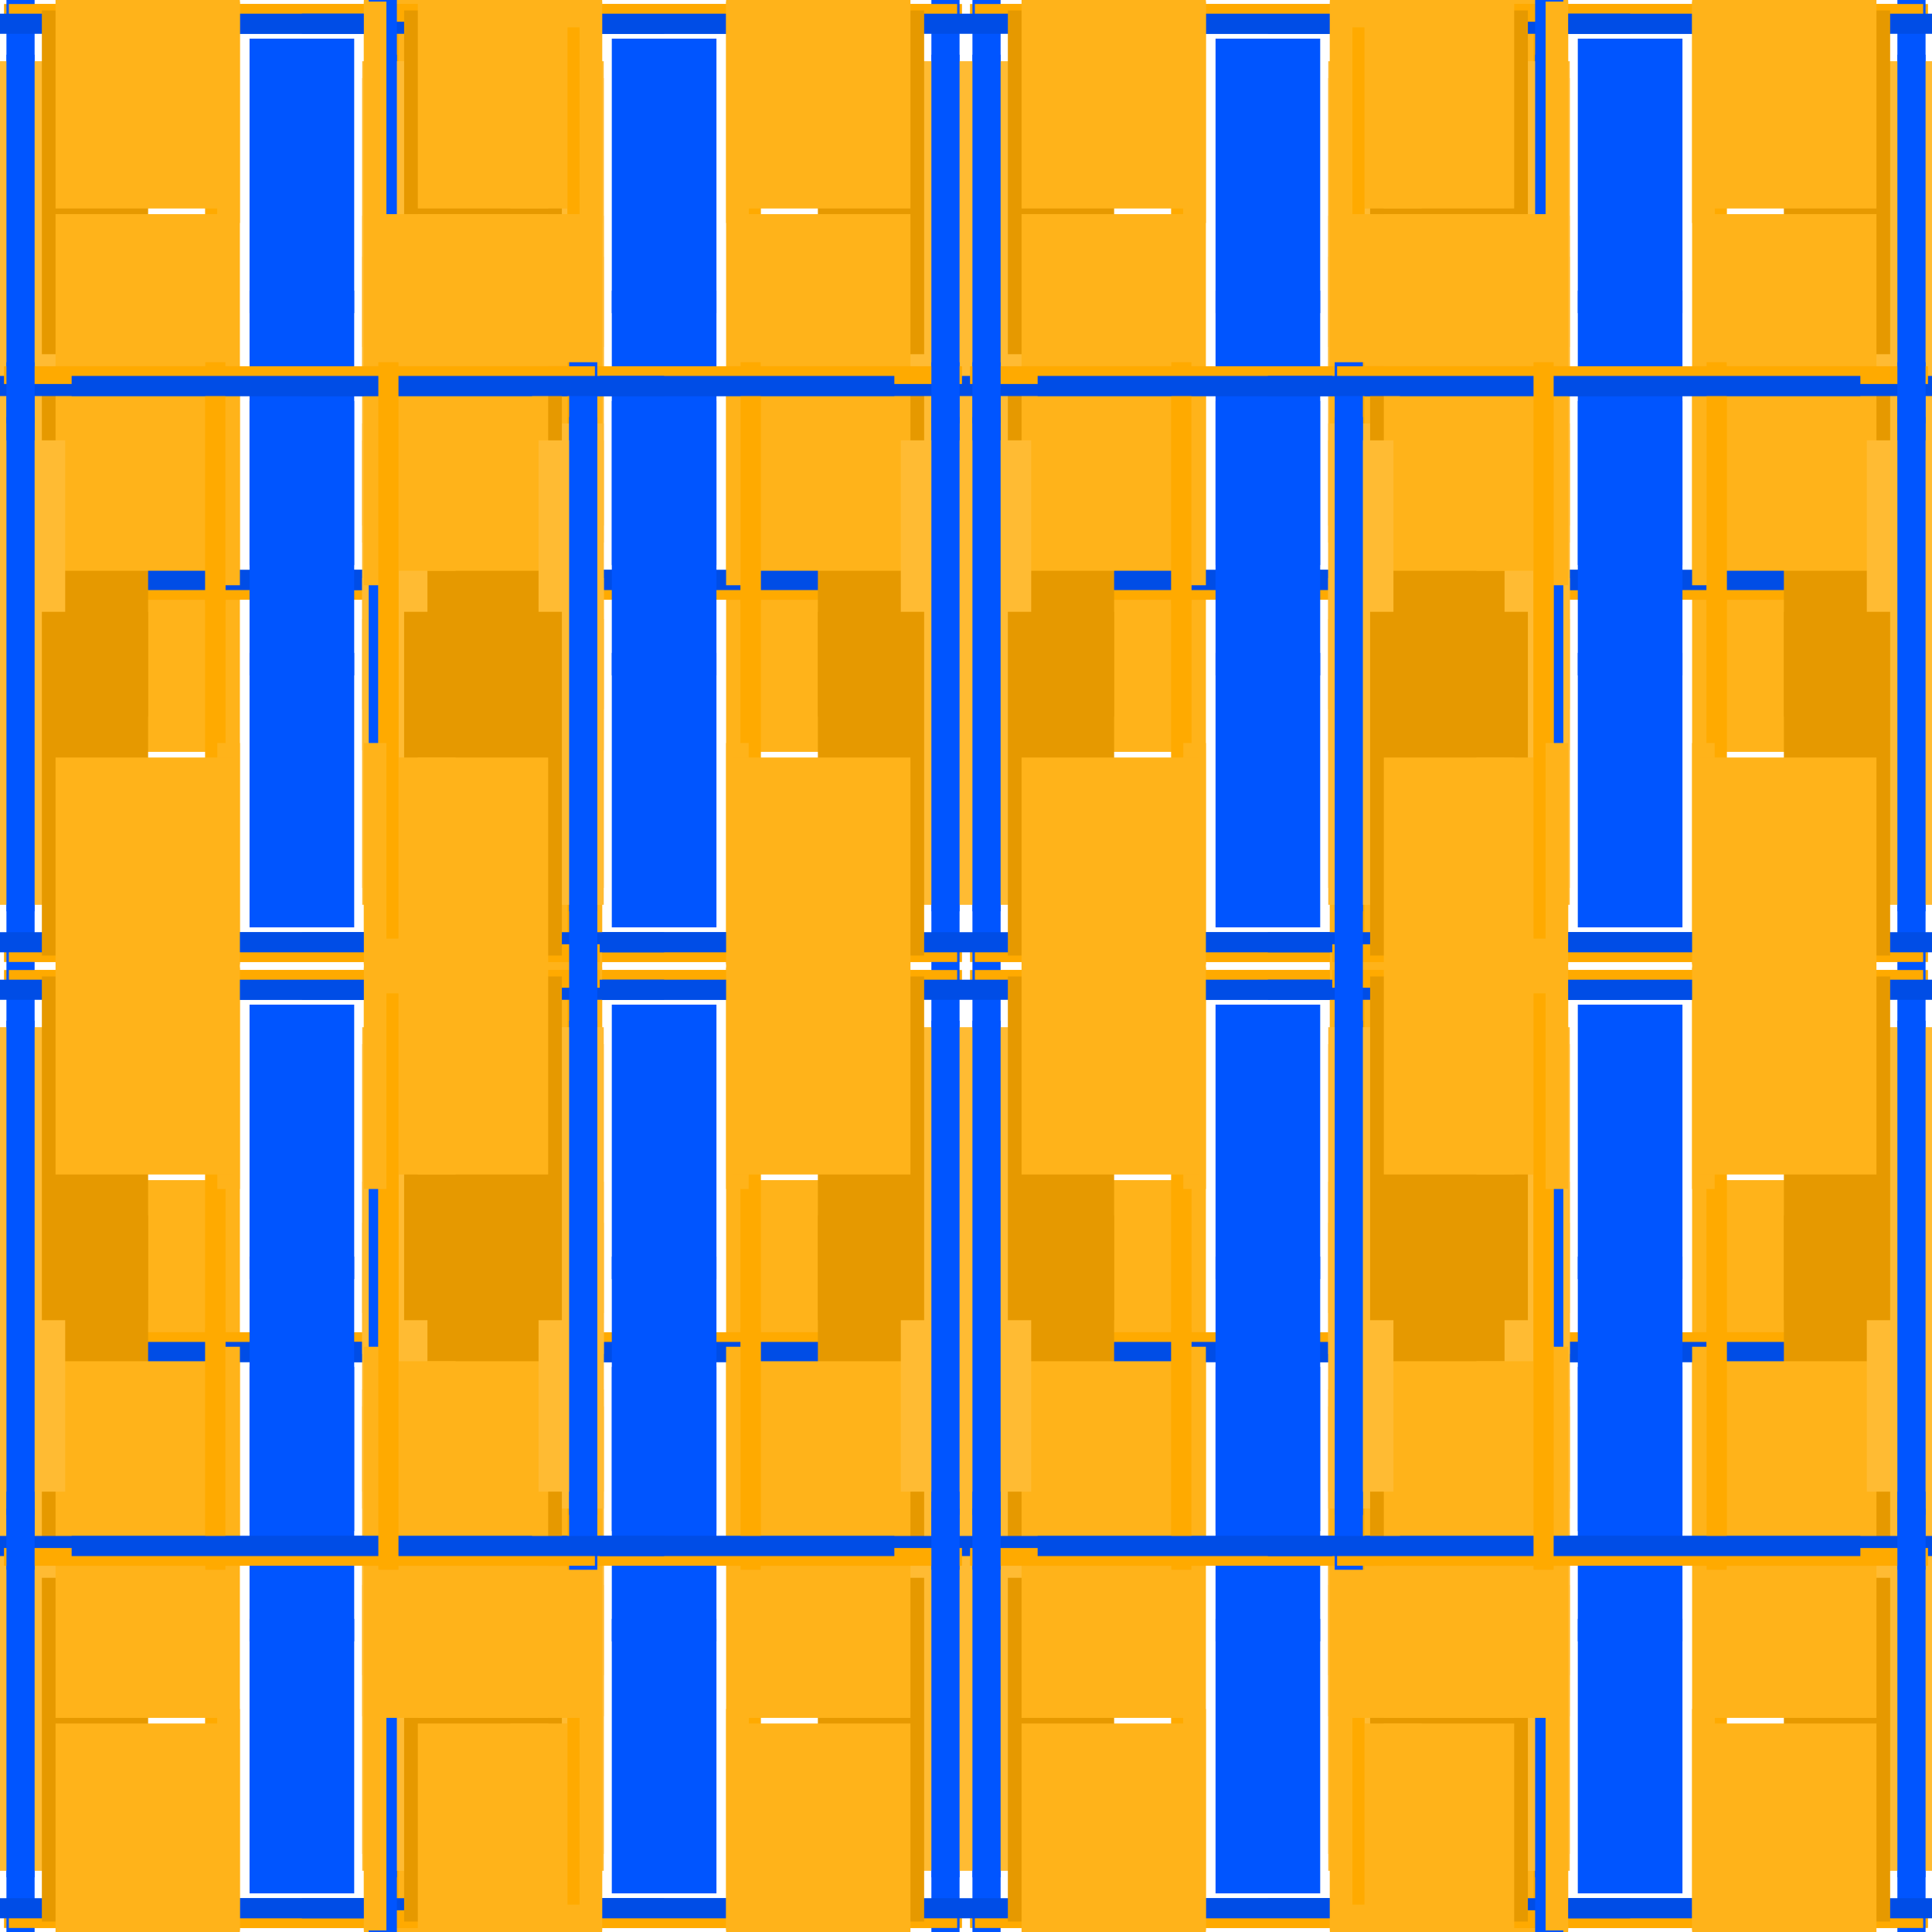
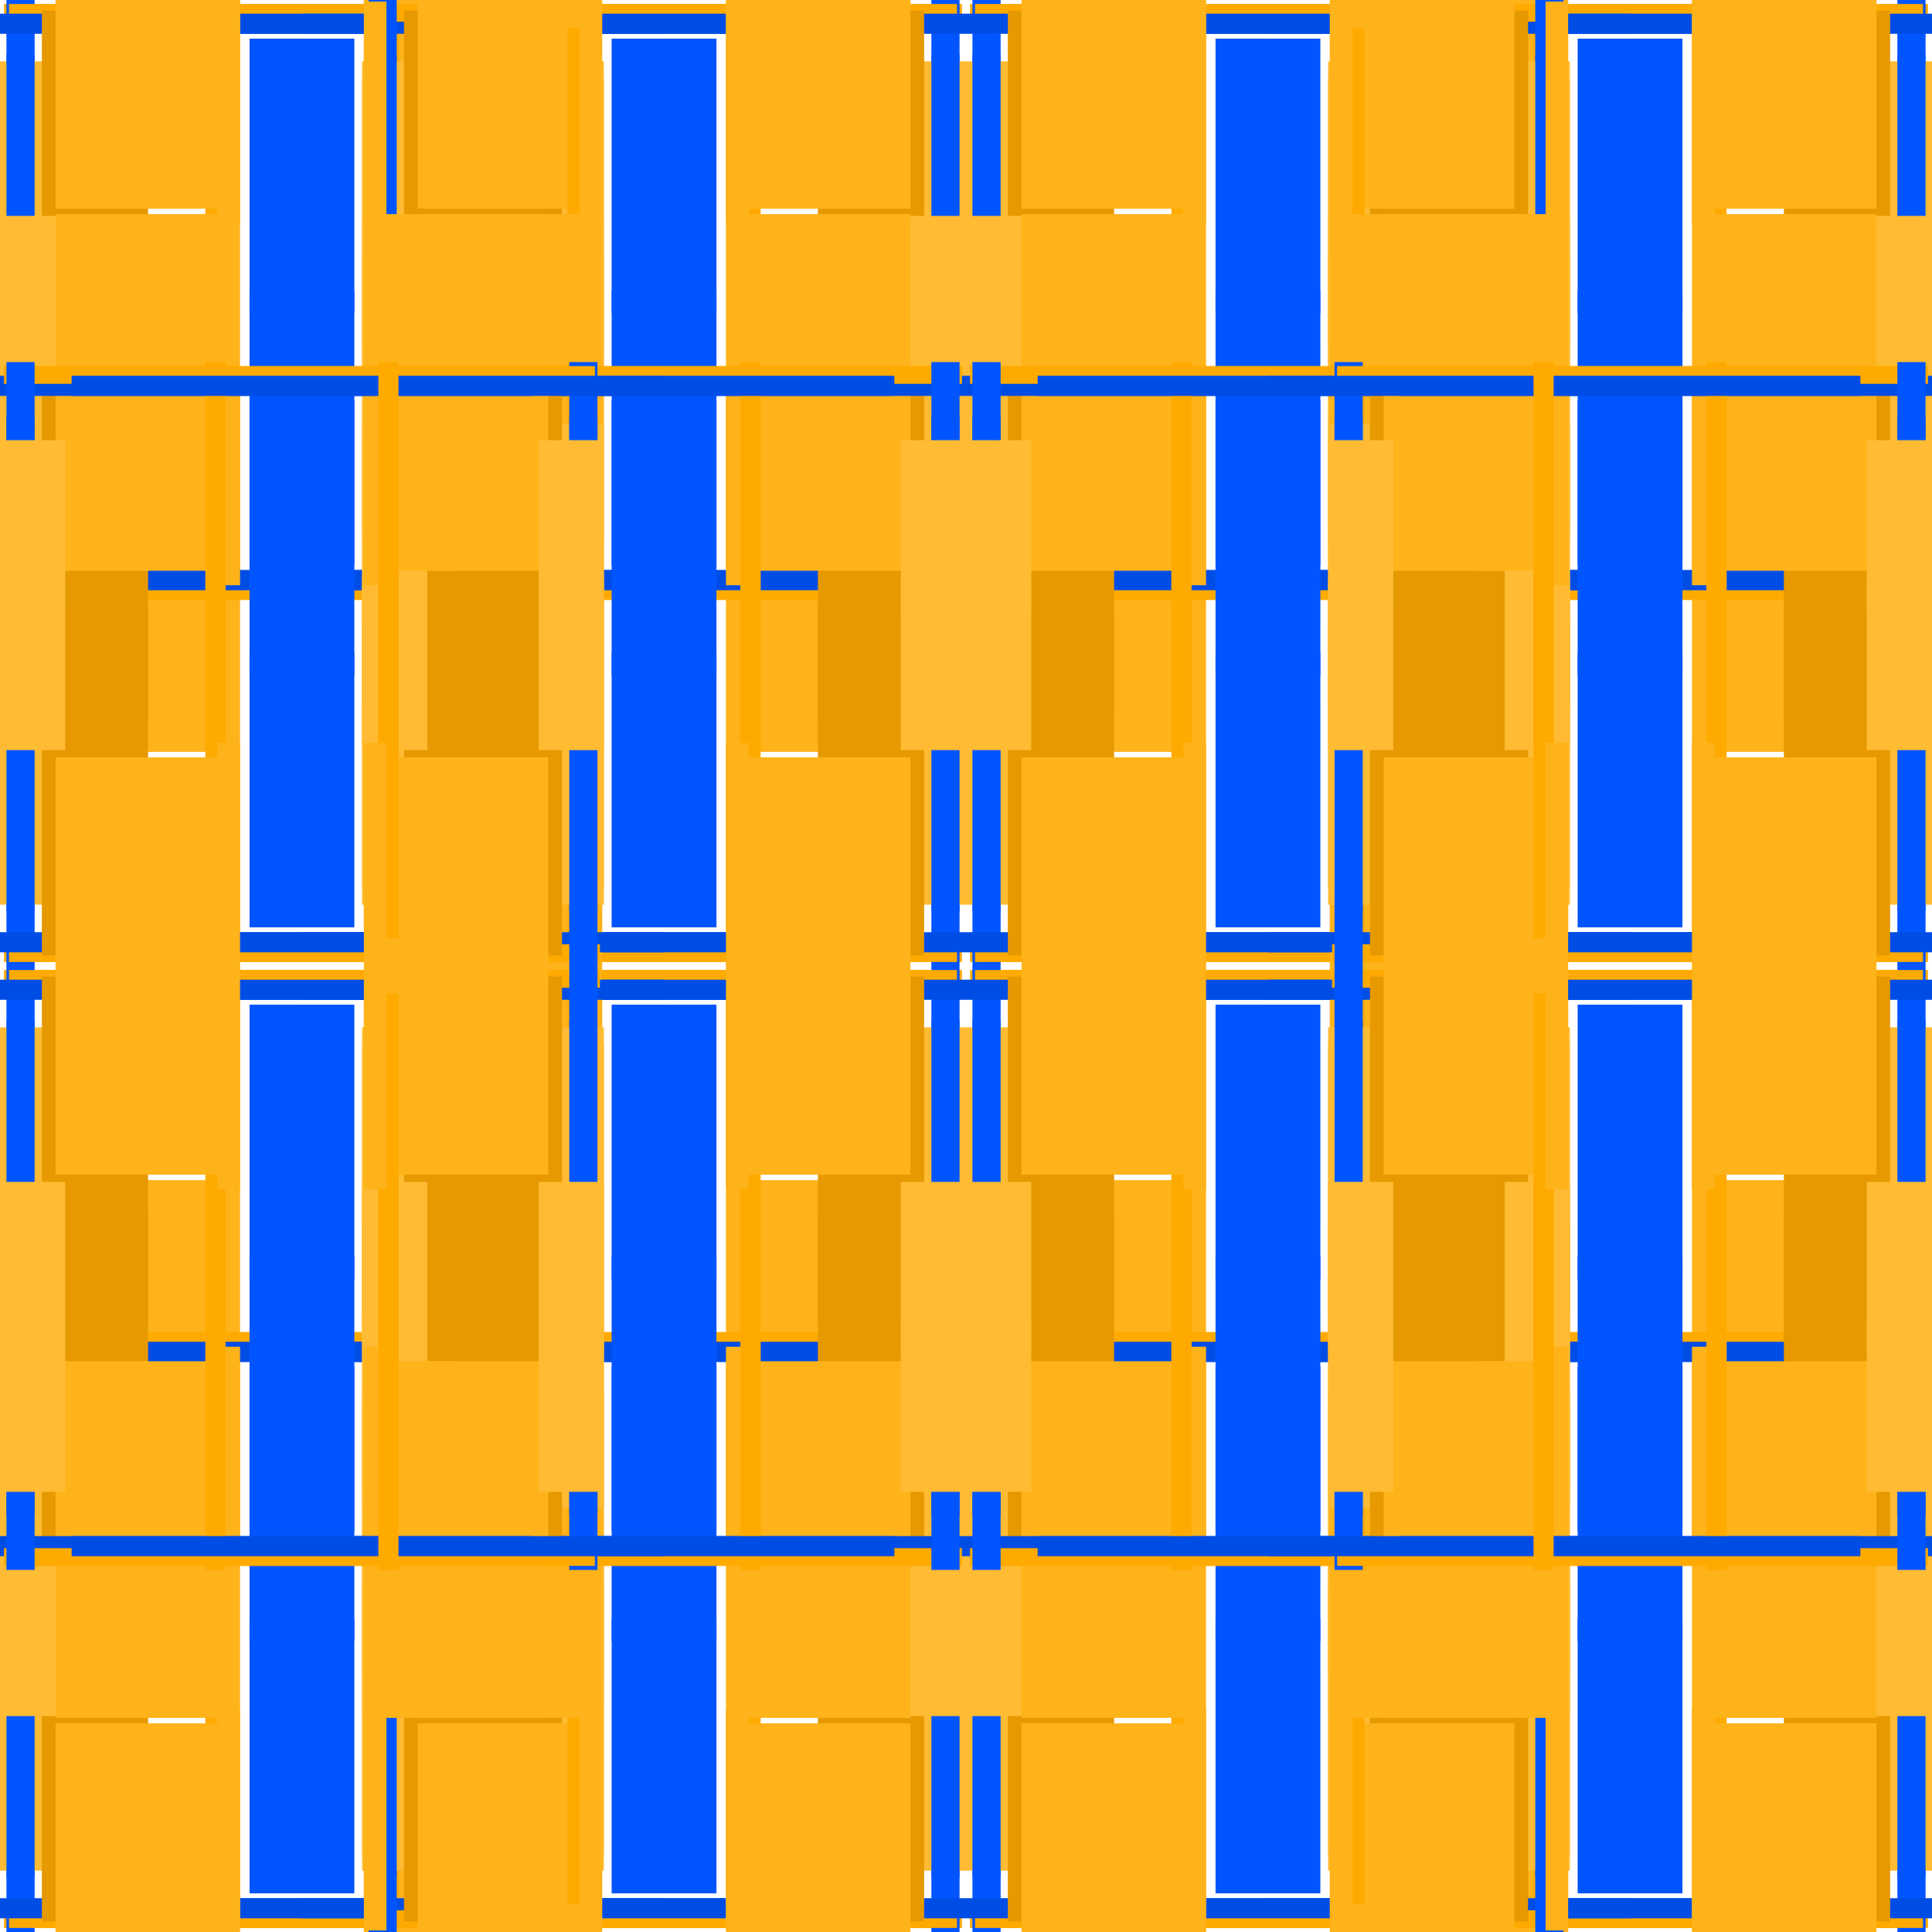
<svg xmlns="http://www.w3.org/2000/svg" xmlns:xlink="http://www.w3.org/1999/xlink" width="100%" height="100%" viewBox="0 0 2400 2400" style="stroke-width:0;background-color:#121212">
  <symbol id="quad3">
    <symbol id="quad2">
      <symbol id="quad1">
        <symbol id="quad0">
-           <rect x="-82" y="97" width="163" height="385" rx="0" style="fill:hsl(40,100%,60%);fill-opacity:1" transform="rotate(0 0 0)translate(0 0)skewX(0)skewY(0)scale(1 1)" />"/&gt;<rect x="5" y="5" width="734" height="22" rx="0" style="fill:hsl(40,100%,50%);fill-opacity:1" transform="rotate(0 0 0)translate(0 0)skewX(0)skewY(0)scale(1 1)" />"/&gt;<rect x="-16" y="319" width="133" height="355" rx="0" style="fill:hsl(40,100%,60%);fill-opacity:1" transform="rotate(0 0 0)translate(0 0)skewX(0)skewY(0)scale(1 1)" />"/&gt;<rect x="89" y="17" width="736" height="25" rx="0" style="fill:hsl(220,100%,45%);fill-opacity:1" transform="rotate(0 0 0)translate(0 0)skewX(0)skewY(0)scale(1 1)" />"/&gt;<rect x="52" y="310" width="132" height="427" rx="0" style="fill:hsl(40,100%,45%);fill-opacity:1" transform="rotate(0 0 0)translate(0 0)skewX(0)skewY(0)scale(1 1)" />"/&gt;<rect x="470" y="-15" width="25" height="731" rx="0" style="fill:hsl(40,100%,50%);fill-opacity:1" transform="rotate(0 0 0)translate(0 0)skewX(0)skewY(0)scale(1 1)" />"/&gt;<rect x="69" y="491" width="221" height="443" rx="0" style="fill:hsl(40,100%,55%);fill-opacity:1" transform="rotate(0 0 0)translate(0 0)skewX(0)skewY(0)scale(1 1)" />"/&gt;<rect x="452" y="473" width="28" height="725" rx="0" style="fill:hsl(40,100%,55%);fill-opacity:1" transform="rotate(0 0 0)translate(0 0)skewX(0)skewY(0)scale(1 1)" />"/&gt;<rect x="310" y="48" width="124" height="341" rx="0" style="fill:hsl(220,100%,50%);fill-opacity:1" transform="rotate(0 0 0)translate(0 0)skewX(0)skewY(0)scale(1 1)" />"/&gt;<rect x="8" y="-48" width="35" height="730" rx="0" style="fill:hsl(220,100%,50%);fill-opacity:1" transform="rotate(0 0 0)translate(0 0)skewX(0)skewY(0)scale(1 1)" />"/&gt;</symbol>
+           <rect x="5" y="5" width="734" height="22" rx="0" style="fill:hsl(40,100%,50%);fill-opacity:1" transform="rotate(0 0 0)translate(0 0)skewX(0)skewY(0)scale(1 1)" />"/&gt;<rect x="-16" y="319" width="133" height="355" rx="0" style="fill:hsl(40,100%,60%);fill-opacity:1" transform="rotate(0 0 0)translate(0 0)skewX(0)skewY(0)scale(1 1)" />"/&gt;<rect x="89" y="17" width="736" height="25" rx="0" style="fill:hsl(220,100%,45%);fill-opacity:1" transform="rotate(0 0 0)translate(0 0)skewX(0)skewY(0)scale(1 1)" />"/&gt;<rect x="52" y="310" width="132" height="427" rx="0" style="fill:hsl(40,100%,45%);fill-opacity:1" transform="rotate(0 0 0)translate(0 0)skewX(0)skewY(0)scale(1 1)" />"/&gt;<rect x="470" y="-15" width="25" height="731" rx="0" style="fill:hsl(40,100%,50%);fill-opacity:1" transform="rotate(0 0 0)translate(0 0)skewX(0)skewY(0)scale(1 1)" />"/&gt;<rect x="69" y="491" width="221" height="443" rx="0" style="fill:hsl(40,100%,55%);fill-opacity:1" transform="rotate(0 0 0)translate(0 0)skewX(0)skewY(0)scale(1 1)" />"/&gt;<rect x="452" y="473" width="28" height="725" rx="0" style="fill:hsl(40,100%,55%);fill-opacity:1" transform="rotate(0 0 0)translate(0 0)skewX(0)skewY(0)scale(1 1)" />"/&gt;<rect x="310" y="48" width="124" height="341" rx="0" style="fill:hsl(220,100%,50%);fill-opacity:1" transform="rotate(0 0 0)translate(0 0)skewX(0)skewY(0)scale(1 1)" />"/&gt;<rect x="8" y="-48" width="35" height="730" rx="0" style="fill:hsl(220,100%,50%);fill-opacity:1" transform="rotate(0 0 0)translate(0 0)skewX(0)skewY(0)scale(1 1)" />"/&gt;<rect x="-82" y="97" width="163" height="385" rx="0" style="fill:hsl(40,100%,60%);fill-opacity:1" transform="rotate(0 0 0)translate(0 0)skewX(0)skewY(0)scale(1 1)" />"/&gt;</symbol>
        <g>
          <use xlink:href="#quad0" />
        </g>
-         <g transform="scale(-1 1) translate(-750 0)">
+         <g transform="scale(-1 1) translate(-750.19 0)">
          <use xlink:href="#quad0" />
        </g>
-         <g transform="scale(-1 -1) translate(-750 -750)">
+         <g transform="scale(-1 -1) translate(-750.19 -750.19)">
          <use xlink:href="#quad0" />
        </g>
-         <g transform="scale(1 -1) translate(0 -750)">
+         <g transform="scale(1 -1) translate(0 -750.19)">
          <use xlink:href="#quad0" />
        </g>
      </symbol>
      <g>
        <use xlink:href="#quad1" />
      </g>
      <g transform="scale(-1 1) translate(-1200 0)">
        <use xlink:href="#quad1" />
      </g>
      <g transform="scale(-1 -1) translate(-1200 -1200)">
        <use xlink:href="#quad1" />
      </g>
      <g transform="scale(1 -1) translate(0 -1200)">
        <use xlink:href="#quad1" />
      </g>
    </symbol>
    <g>
      <use xlink:href="#quad2" />
    </g>
    <g transform="scale(-1 1) translate(-2400 0)">
      <use xlink:href="#quad2" />
    </g>
    <g transform="scale(-1 -1) translate(-2400 -2400)">
      <use xlink:href="#quad2" />
    </g>
    <g transform="scale(1 -1) translate(0 -2400)">
      <use xlink:href="#quad2" />
    </g>
  </symbol>
  <g transform="scale(1 1)">
    <use xlink:href="#quad3" />
  </g>
</svg>
